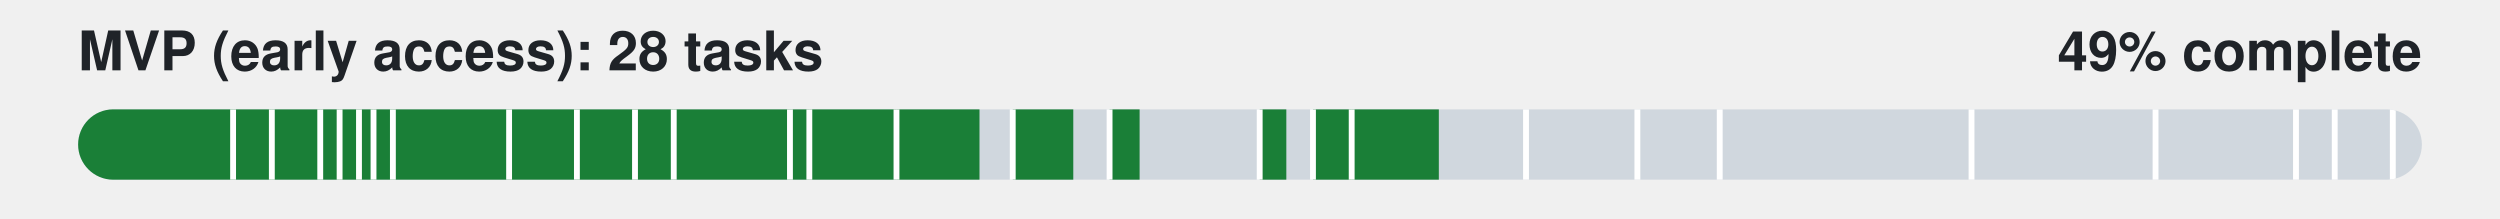
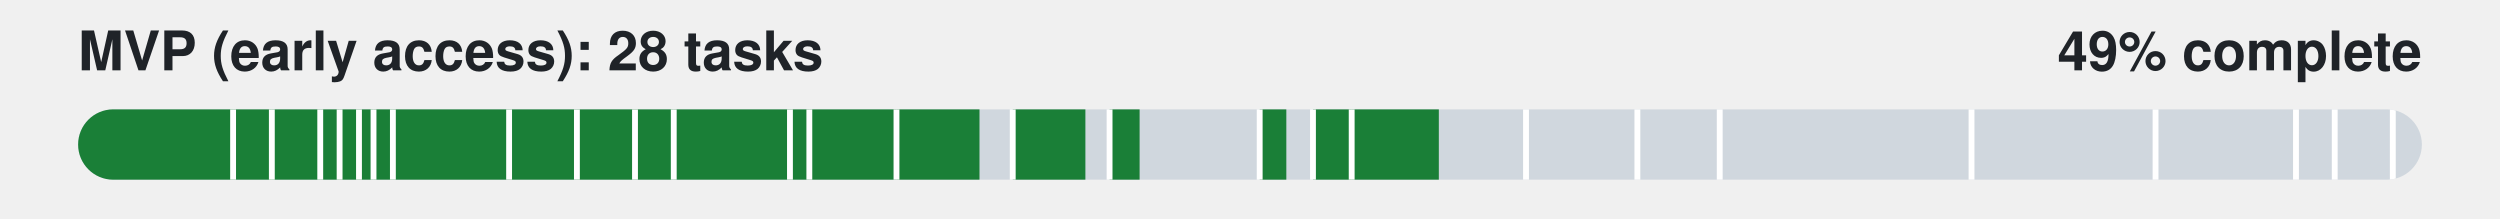
<svg xmlns="http://www.w3.org/2000/svg" width="640" height="56" viewBox="0 0 640 56" role="img" aria-label="MVP progress: 49% complete across 28 tasks">
  <style>
    text { font: 600 14px -apple-system, BlinkMacSystemFont, "Segoe UI", Helvetica, Arial, sans-serif; fill: #1f2328; }
    .track { fill: #d0d7de; }
    .divider { stroke: #ffffff; stroke-width: 1.5; }
    @media (prefers-color-scheme: dark) { text { fill: #e6edf3; } .track { fill: #30363d; } .divider { stroke: #0d1117; } }
  </style>
  <defs>
    <clipPath id="bar">
      <rect x="20" y="28" width="600" height="18" rx="9" />
    </clipPath>
  </defs>
  <text x="20" y="18">MVP (early access): 28 tasks</text>
  <text x="620" y="18" text-anchor="end">49% complete</text>
  <g clip-path="url(#bar)">
    <rect class="track" x="20" y="28" width="600" height="18" />
    <rect x="20.00" y="28" width="39.67" height="18" fill="#1a7f37" />
    <rect x="59.67" y="28" width="9.92" height="18" fill="#1a7f37" />
    <line class="divider" x1="59.67" y1="28" x2="59.67" y2="46" />
    <rect x="69.59" y="28" width="12.40" height="18" fill="#1a7f37" />
    <line class="divider" x1="69.59" y1="28" x2="69.59" y2="46" />
    <rect x="81.98" y="28" width="4.96" height="18" fill="#1a7f37" />
    <line class="divider" x1="81.98" y1="28" x2="81.98" y2="46" />
    <rect x="86.94" y="28" width="4.96" height="18" fill="#1a7f37" />
    <line class="divider" x1="86.94" y1="28" x2="86.94" y2="46" />
    <rect x="91.90" y="28" width="3.72" height="18" fill="#1a7f37" />
    <line class="divider" x1="91.90" y1="28" x2="91.90" y2="46" />
    <rect x="95.62" y="28" width="4.96" height="18" fill="#1a7f37" />
    <line class="divider" x1="95.62" y1="28" x2="95.62" y2="46" />
    <rect x="100.58" y="28" width="29.75" height="18" fill="#1a7f37" />
    <line class="divider" x1="100.58" y1="28" x2="100.58" y2="46" />
    <rect x="130.33" y="28" width="17.36" height="18" fill="#1a7f37" />
    <line class="divider" x1="130.33" y1="28" x2="130.33" y2="46" />
    <rect x="147.69" y="28" width="14.88" height="18" fill="#1a7f37" />
    <line class="divider" x1="147.69" y1="28" x2="147.69" y2="46" />
    <rect x="162.56" y="28" width="9.92" height="18" fill="#1a7f37" />
    <line class="divider" x1="162.56" y1="28" x2="162.56" y2="46" />
    <rect x="172.48" y="28" width="29.75" height="18" fill="#1a7f37" />
    <line class="divider" x1="172.48" y1="28" x2="172.48" y2="46" />
    <rect x="202.23" y="28" width="4.96" height="18" fill="#1a7f37" />
    <line class="divider" x1="202.23" y1="28" x2="202.23" y2="46" />
    <rect x="207.19" y="28" width="22.31" height="18" fill="#1a7f37" />
    <line class="divider" x1="207.19" y1="28" x2="207.19" y2="46" />
    <rect x="229.50" y="28" width="21.25" height="18" fill="#1a7f37" />
    <line class="divider" x1="229.50" y1="28" x2="229.50" y2="46" />
-     <rect x="259.26" y="28" width="15.50" height="18" fill="#1a7f37" />
+     <rect x="259.26" y="28" width="18.60" height="18" fill="#1a7f37" />
    <line class="divider" x1="259.26" y1="28" x2="259.26" y2="46" />
    <rect x="284.05" y="28" width="7.69" height="18" fill="#1a7f37" />
    <line class="divider" x1="284.05" y1="28" x2="284.05" y2="46" />
    <rect x="322.48" y="28" width="6.82" height="18" fill="#1a7f37" />
    <line class="divider" x1="322.48" y1="28" x2="322.48" y2="46" />
    <rect x="336.12" y="28" width="9.92" height="18" fill="#1a7f37" />
    <line class="divider" x1="336.12" y1="28" x2="336.12" y2="46" />
    <rect x="346.03" y="28" width="22.31" height="18" fill="#1a7f37" />
    <line class="divider" x1="346.03" y1="28" x2="346.03" y2="46" />
    <rect x="390.66" y="28" width="0.00" height="18" fill="#1a7f37" />
    <line class="divider" x1="390.66" y1="28" x2="390.66" y2="46" />
    <rect x="419.17" y="28" width="0.00" height="18" fill="#1a7f37" />
    <line class="divider" x1="419.17" y1="28" x2="419.17" y2="46" />
    <rect x="440.25" y="28" width="0.00" height="18" fill="#1a7f37" />
    <line class="divider" x1="440.25" y1="28" x2="440.25" y2="46" />
    <rect x="504.71" y="28" width="0.00" height="18" fill="#1a7f37" />
    <line class="divider" x1="504.71" y1="28" x2="504.71" y2="46" />
    <rect x="551.82" y="28" width="0.00" height="18" fill="#1a7f37" />
    <line class="divider" x1="551.82" y1="28" x2="551.82" y2="46" />
    <rect x="587.77" y="28" width="0.00" height="18" fill="#1a7f37" />
    <line class="divider" x1="587.77" y1="28" x2="587.77" y2="46" />
    <rect x="597.69" y="28" width="0.00" height="18" fill="#1a7f37" />
    <line class="divider" x1="597.69" y1="28" x2="597.69" y2="46" />
    <rect x="612.56" y="28" width="0.00" height="18" fill="#1a7f37" />
    <line class="divider" x1="612.56" y1="28" x2="612.56" y2="46" />
  </g>
</svg>
